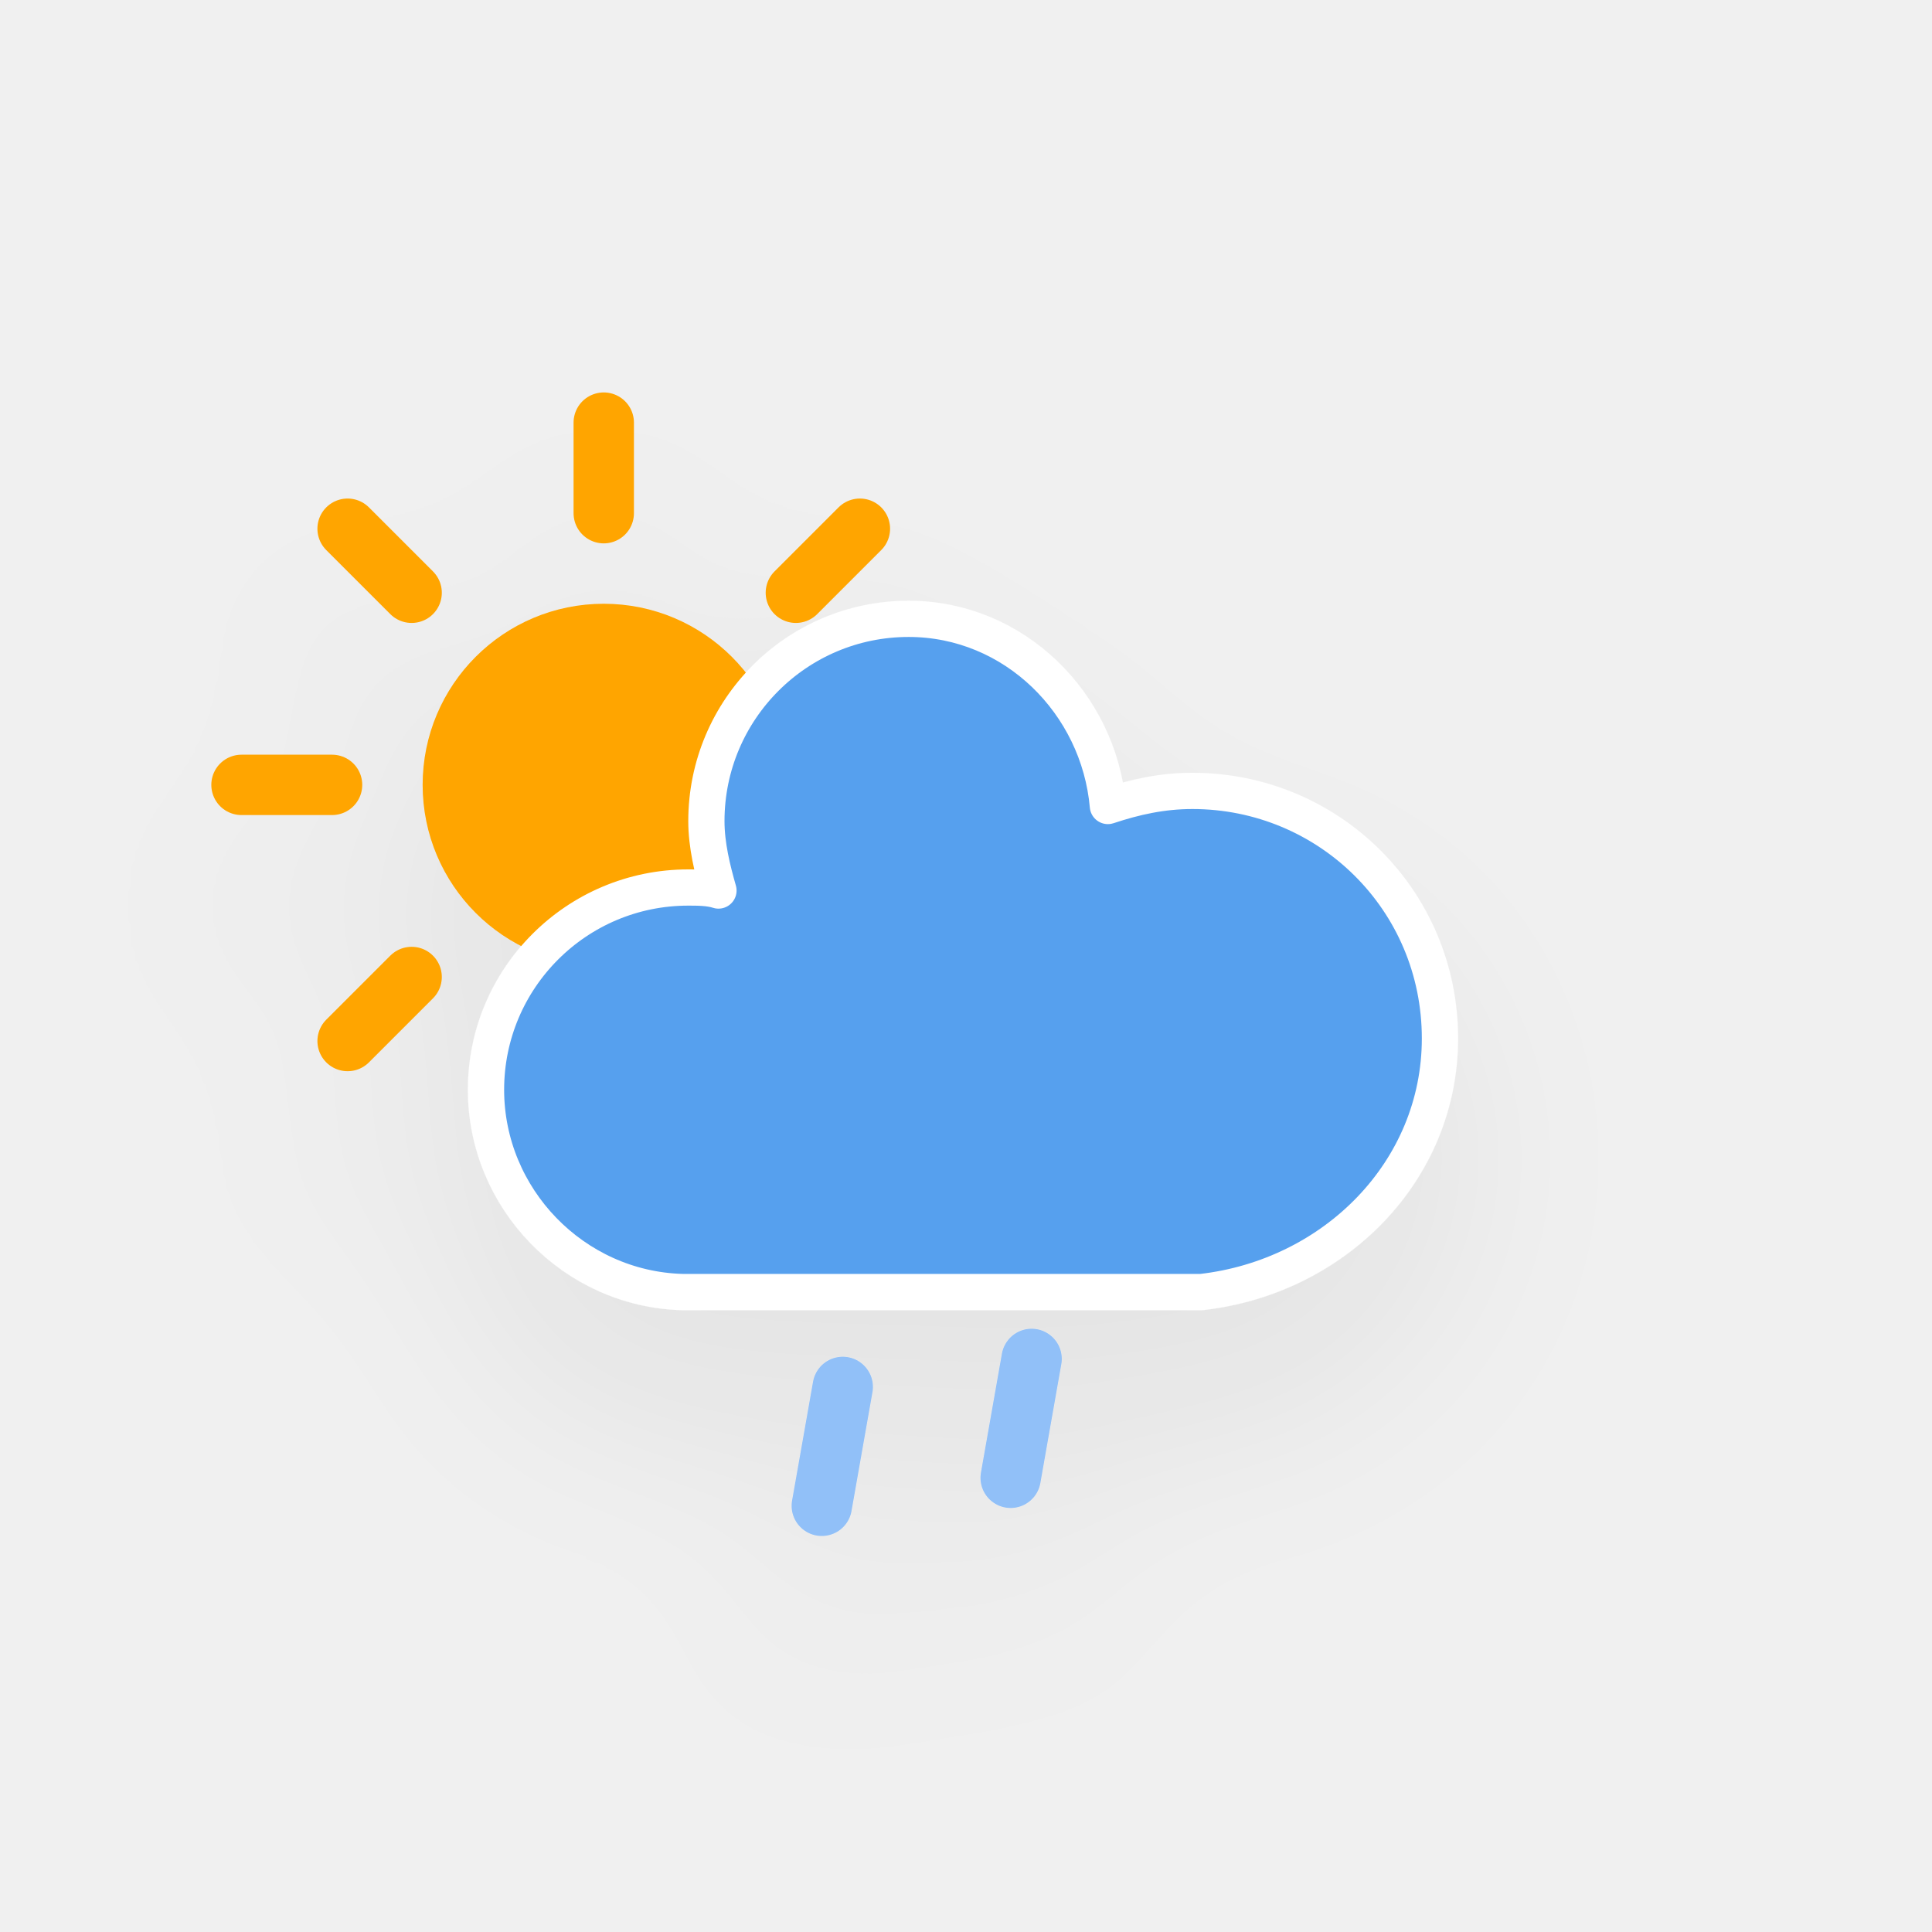
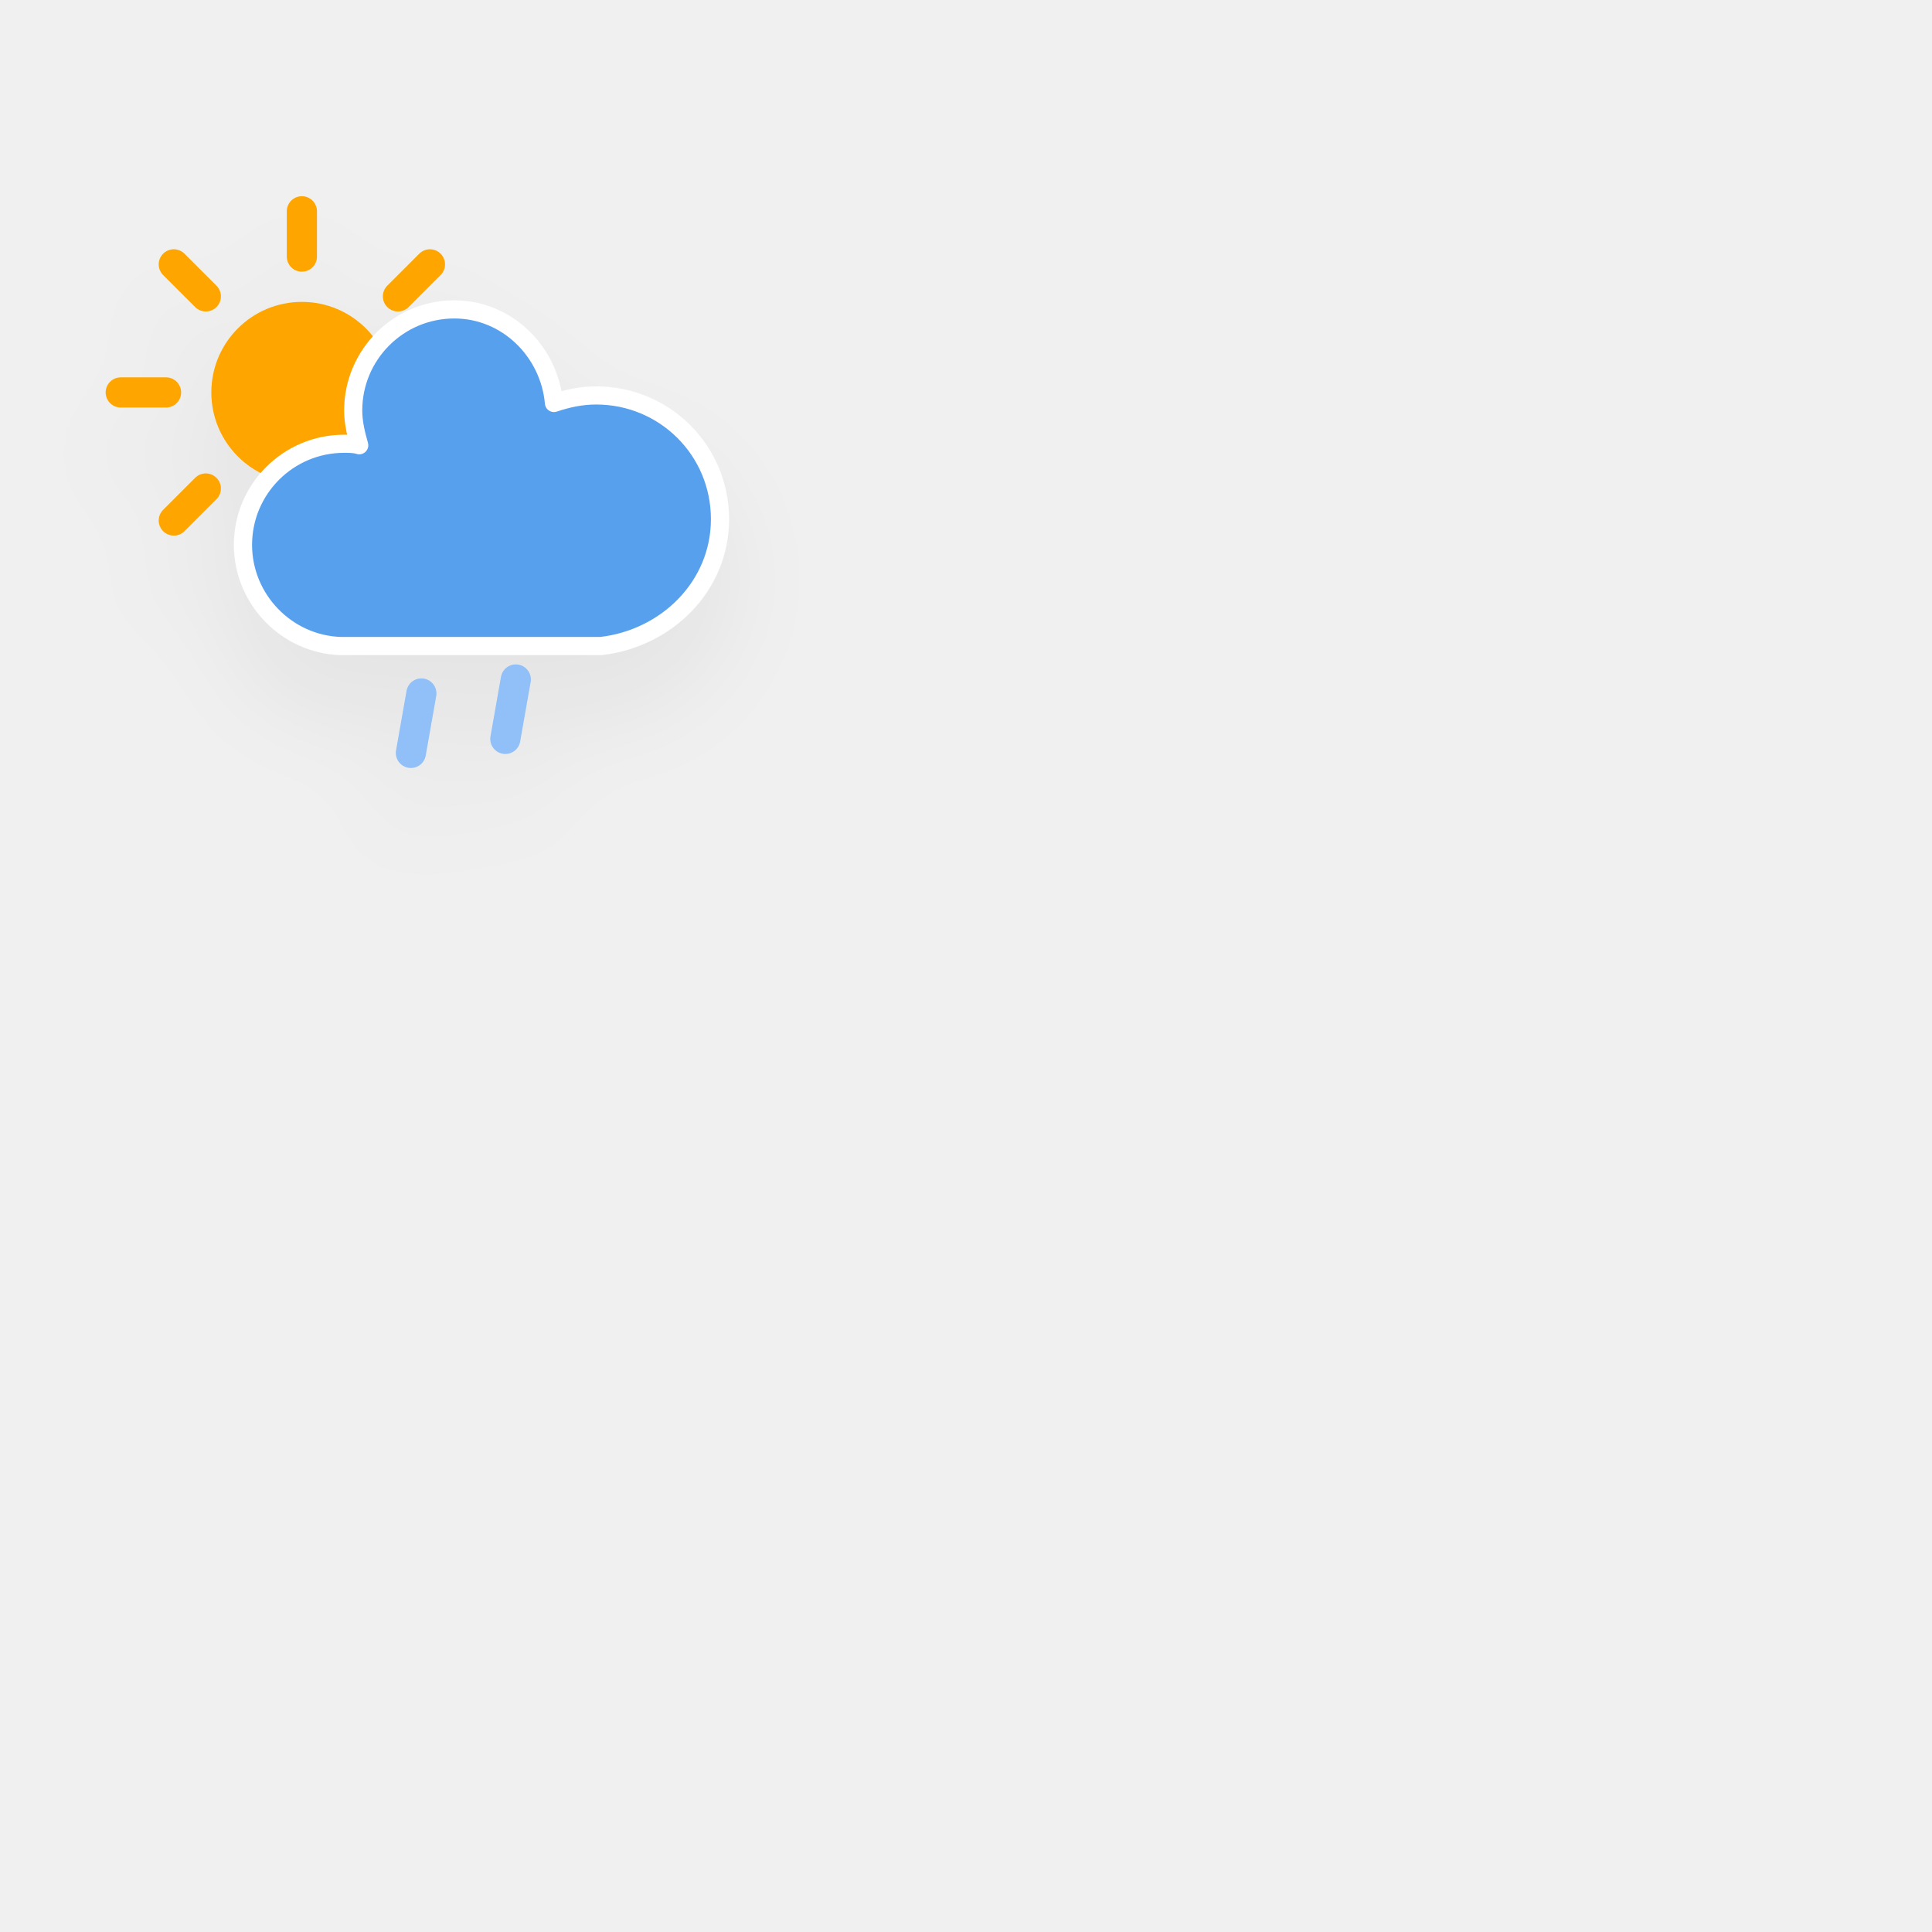
- <svg xmlns="http://www.w3.org/2000/svg" version="1.1" width="64" height="64" viewbox="0 0 64 64">
+ <svg xmlns="http://www.w3.org/2000/svg" version="1.1" width="128" height="128" viewbox="0 0 128 128">
  <defs>
    <filter id="blur" width="200%" height="200%">
      <feGaussianBlur in="SourceAlpha" stdDeviation="3" />
      <feOffset dx="0" dy="4" result="offsetblur" />
      <feComponentTransfer>
        <feFuncA type="linear" slope="0.05" />
      </feComponentTransfer>
      <feMerge>
        <feMergeNode />
        <feMergeNode in="SourceGraphic" />
      </feMerge>
    </filter>
    <style type="text/css">
/*
** SUN
*/
@keyframes am-weather-sun {
  0% {
    -webkit-transform: rotate(0deg);
       -moz-transform: rotate(0deg);
        -ms-transform: rotate(0deg);
            transform: rotate(0deg);
  }

  100% {
    -webkit-transform: rotate(360deg);
       -moz-transform: rotate(360deg);
        -ms-transform: rotate(360deg);
            transform: rotate(360deg);
  }
}

.am-weather-sun {
  -webkit-animation-name: am-weather-sun;
     -moz-animation-name: am-weather-sun;
      -ms-animation-name: am-weather-sun;
          animation-name: am-weather-sun;
  -webkit-animation-duration: 9s;
     -moz-animation-duration: 9s;
      -ms-animation-duration: 9s;
          animation-duration: 9s;
  -webkit-animation-timing-function: linear;
     -moz-animation-timing-function: linear;
      -ms-animation-timing-function: linear;
          animation-timing-function: linear;
  -webkit-animation-iteration-count: infinite;
     -moz-animation-iteration-count: infinite;
      -ms-animation-iteration-count: infinite;
          animation-iteration-count: infinite;
}

/*
** RAIN
*/
@keyframes am-weather-rain {
  0% {
    stroke-dashoffset: 0;
  }

  100% {
    stroke-dashoffset: -100;
  }
}

.am-weather-rain-1 {
  -webkit-animation-name: am-weather-rain;
     -moz-animation-name: am-weather-rain;
      -ms-animation-name: am-weather-rain;
          animation-name: am-weather-rain;
  -webkit-animation-duration: 8s;
     -moz-animation-duration: 8s;
      -ms-animation-duration: 8s;
          animation-duration: 8s;
  -webkit-animation-timing-function: linear;
     -moz-animation-timing-function: linear;
      -ms-animation-timing-function: linear;
          animation-timing-function: linear;
  -webkit-animation-iteration-count: infinite;
     -moz-animation-iteration-count: infinite;
      -ms-animation-iteration-count: infinite;
          animation-iteration-count: infinite;
}

.am-weather-rain-2 {
  -webkit-animation-name: am-weather-rain;
     -moz-animation-name: am-weather-rain;
      -ms-animation-name: am-weather-rain;
          animation-name: am-weather-rain;
  -webkit-animation-delay: 0.25s;
     -moz-animation-delay: 0.25s;
      -ms-animation-delay: 0.25s;
          animation-delay: 0.25s;
  -webkit-animation-duration: 8s;
     -moz-animation-duration: 8s;
      -ms-animation-duration: 8s;
          animation-duration: 8s;
  -webkit-animation-timing-function: linear;
     -moz-animation-timing-function: linear;
      -ms-animation-timing-function: linear;
          animation-timing-function: linear;
  -webkit-animation-iteration-count: infinite;
     -moz-animation-iteration-count: infinite;
      -ms-animation-iteration-count: infinite;
          animation-iteration-count: infinite;
}
        </style>
  </defs>
  <g filter="url(#blur)" id="rainy-3">
    <g transform="translate(20,10)">
      <g transform="translate(0,16)">
        <g class="am-weather-sun">
          <g>
            <line fifll="none" stroke="orange" stroke-linecap="round" stroke-width="2" transform="translate(0,9)" x1="0" x2="0" y1="0" y2="3" />
          </g>
          <g transform="rotate(45)">
            <line fill="none" stroke="orange" stroke-linecap="round" stroke-width="2" transform="translate(0,9)" x1="0" x2="0" y1="0" y2="3" />
          </g>
          <g transform="rotate(90)">
            <line fill="none" stroke="orange" stroke-linecap="round" stroke-width="2" transform="translate(0,9)" x1="0" x2="0" y1="0" y2="3" />
          </g>
          <g transform="rotate(135)">
            <line fill="none" stroke="orange" stroke-linecap="round" stroke-width="2" transform="translate(0,9)" x1="0" x2="0" y1="0" y2="3" />
          </g>
          <g transform="rotate(180)">
            <line fill="none" stroke="orange" stroke-linecap="round" stroke-width="2" transform="translate(0,9)" x1="0" x2="0" y1="0" y2="3" />
          </g>
          <g transform="rotate(225)">
            <line fill="none" stroke="orange" stroke-linecap="round" stroke-width="2" transform="translate(0,9)" x1="0" x2="0" y1="0" y2="3" />
          </g>
          <g transform="rotate(270)">
            <line fill="none" stroke="orange" stroke-linecap="round" stroke-width="2" transform="translate(0,9)" x1="0" x2="0" y1="0" y2="3" />
          </g>
          <g transform="rotate(315)">
            <line fill="none" stroke="orange" stroke-linecap="round" stroke-width="2" transform="translate(0,9)" x1="0" x2="0" y1="0" y2="3" />
          </g>
        </g>
        <circle cx="0" cy="0" fill="orange" r="5" stroke="orange" stroke-width="2" />
      </g>
      <g>
        <path d="M47.7,35.4c0-4.6-3.7-8.2-8.2-8.2c-1,0-1.9,0.2-2.8,0.5c-0.3-3.4-3.1-6.2-6.6-6.2c-3.7,0-6.7,3-6.7,6.7c0,0.8,0.2,1.6,0.4,2.3    c-0.3-0.1-0.7-0.1-1-0.1c-3.7,0-6.7,3-6.7,6.7c0,3.6,2.9,6.6,6.5,6.7l17.2,0C44.2,43.3,47.7,39.8,47.7,35.4z" fill="#57A0EE" stroke="white" stroke-linejoin="round" stroke-width="1.2" transform="translate(-20,-11)" />
      </g>
    </g>
    <g transform="translate(34,46), rotate(10)">
      <line class="am-weather-rain-1" fill="none" stroke="#91C0F8" stroke-dasharray="4,7" stroke-linecap="round" stroke-width="2" transform="translate(-6,1)" x1="0" x2="0" y1="0" y2="8" />
      <line class="am-weather-rain-2" fill="none" stroke="#91C0F8" stroke-dasharray="4,7" stroke-linecap="round" stroke-width="2" transform="translate(0,-1)" x1="0" x2="0" y1="0" y2="8" />
    </g>
  </g>
</svg>
